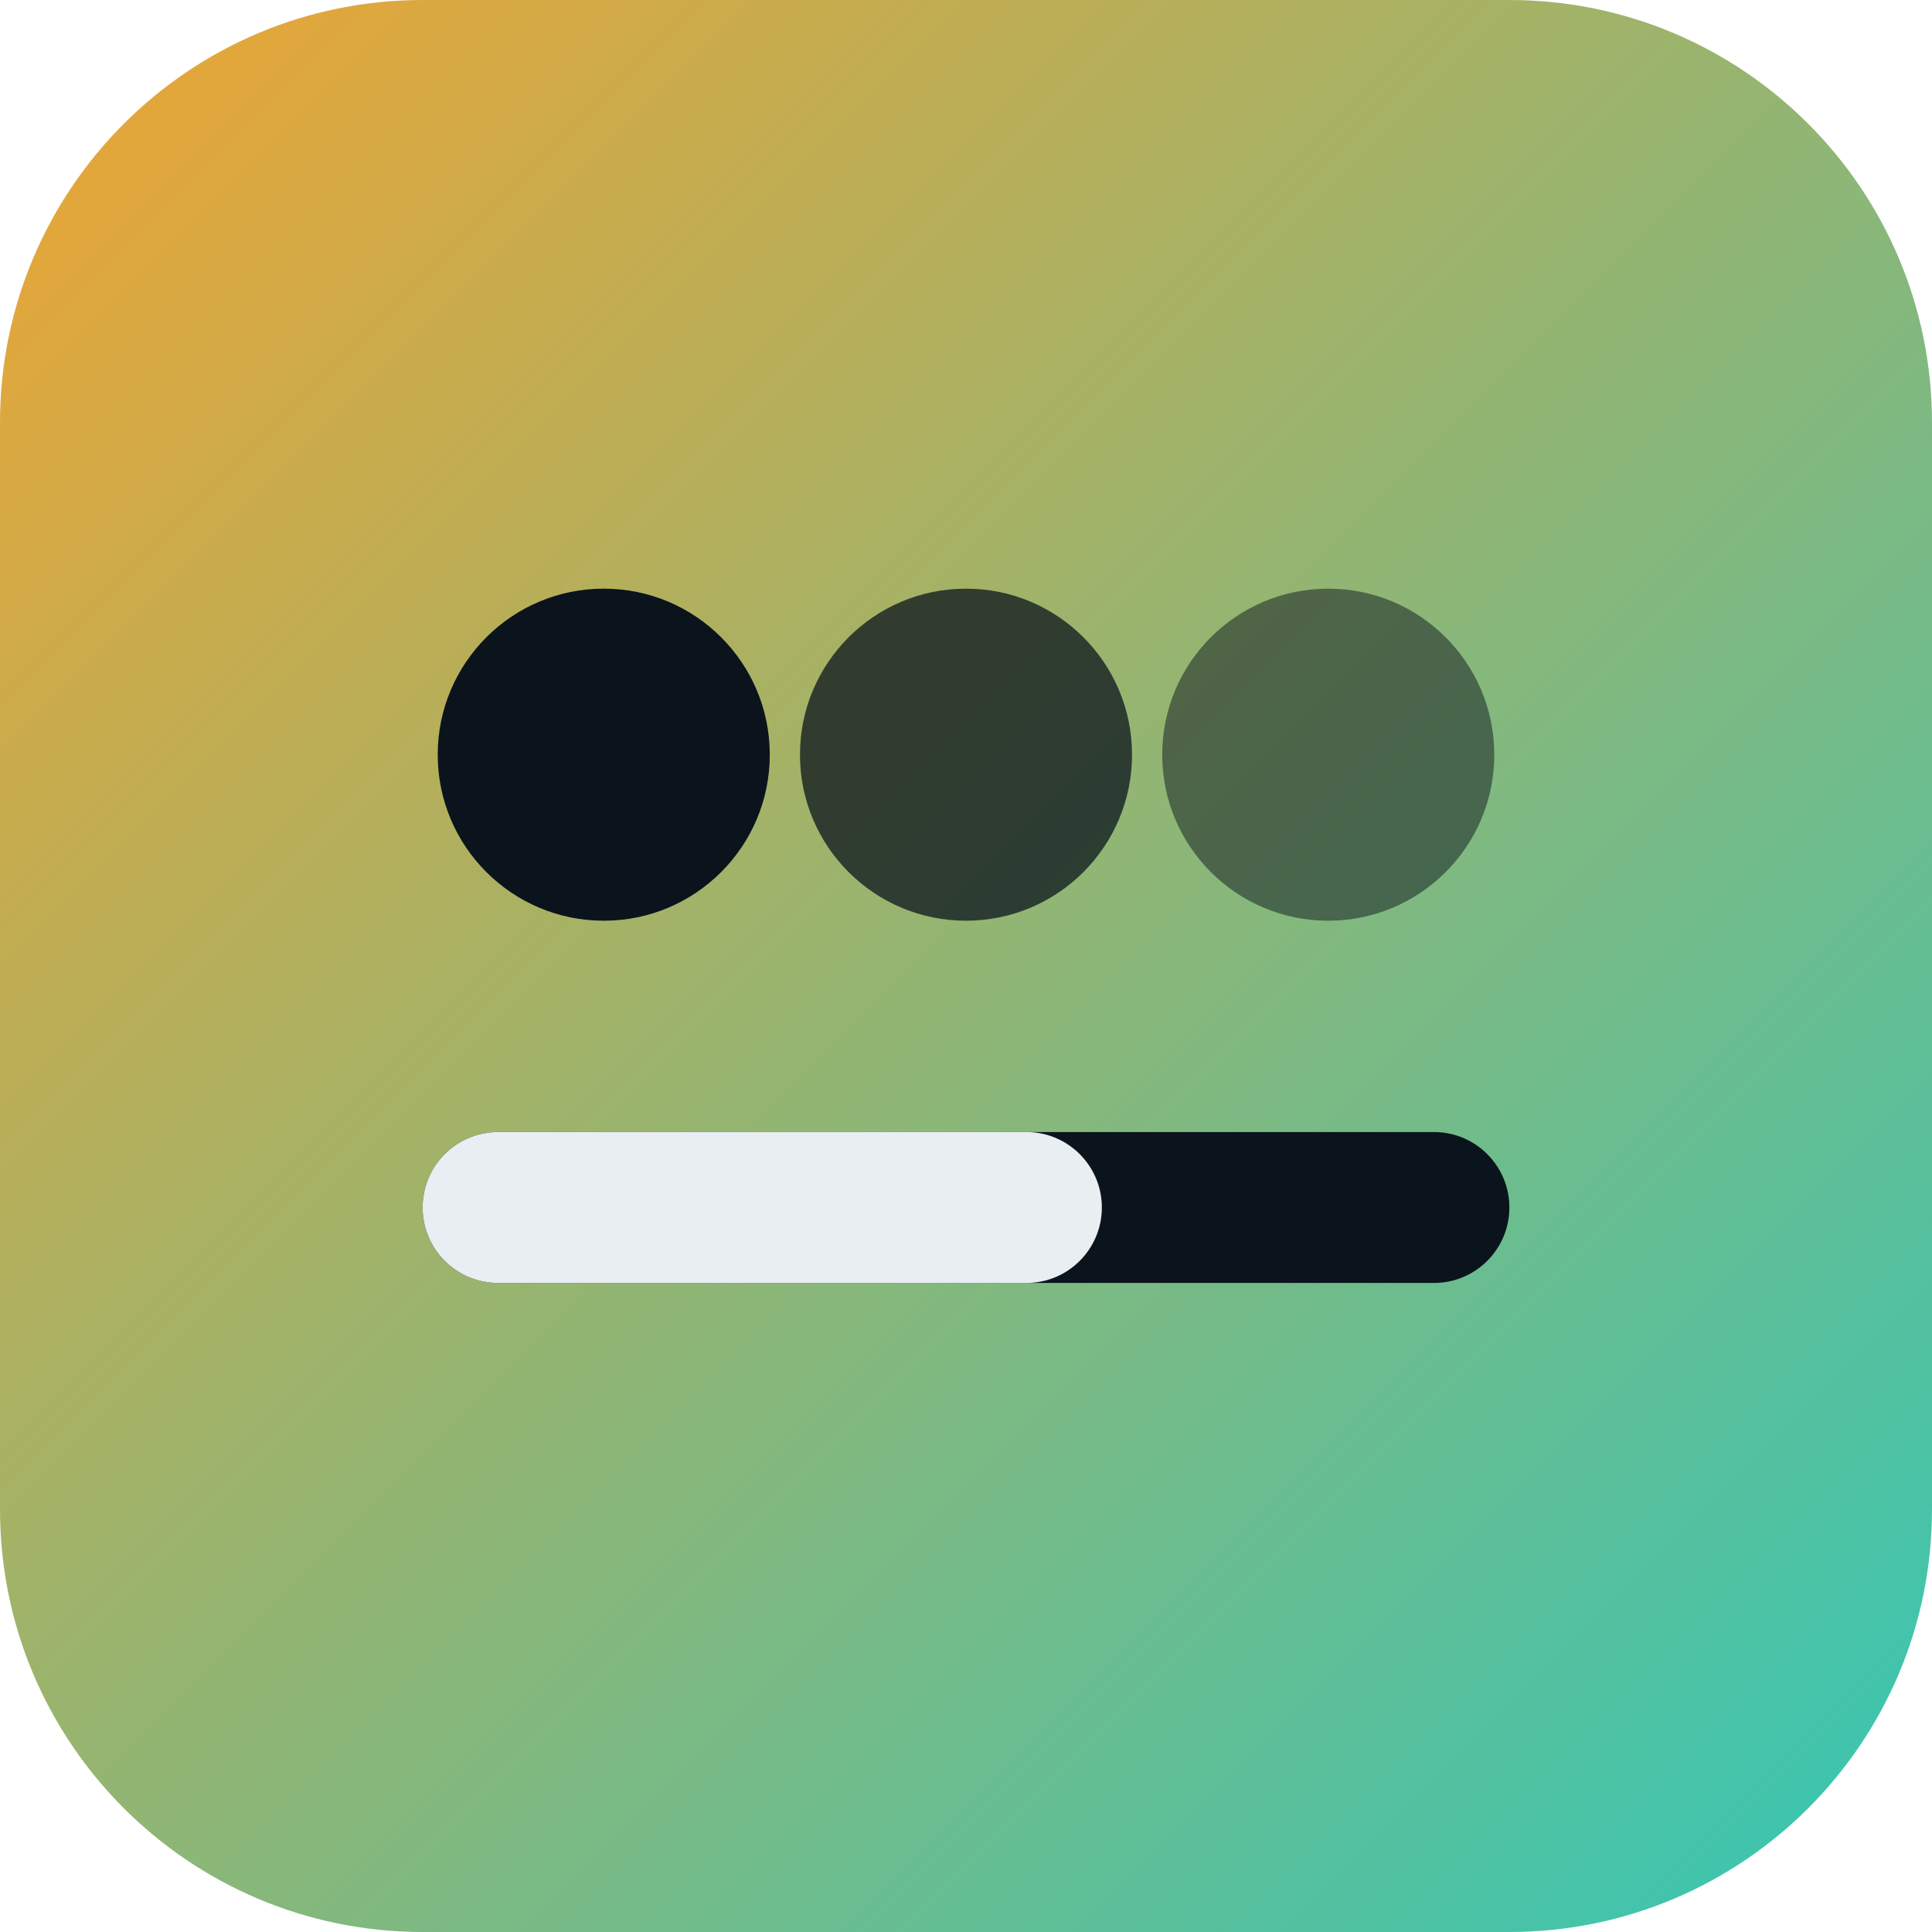
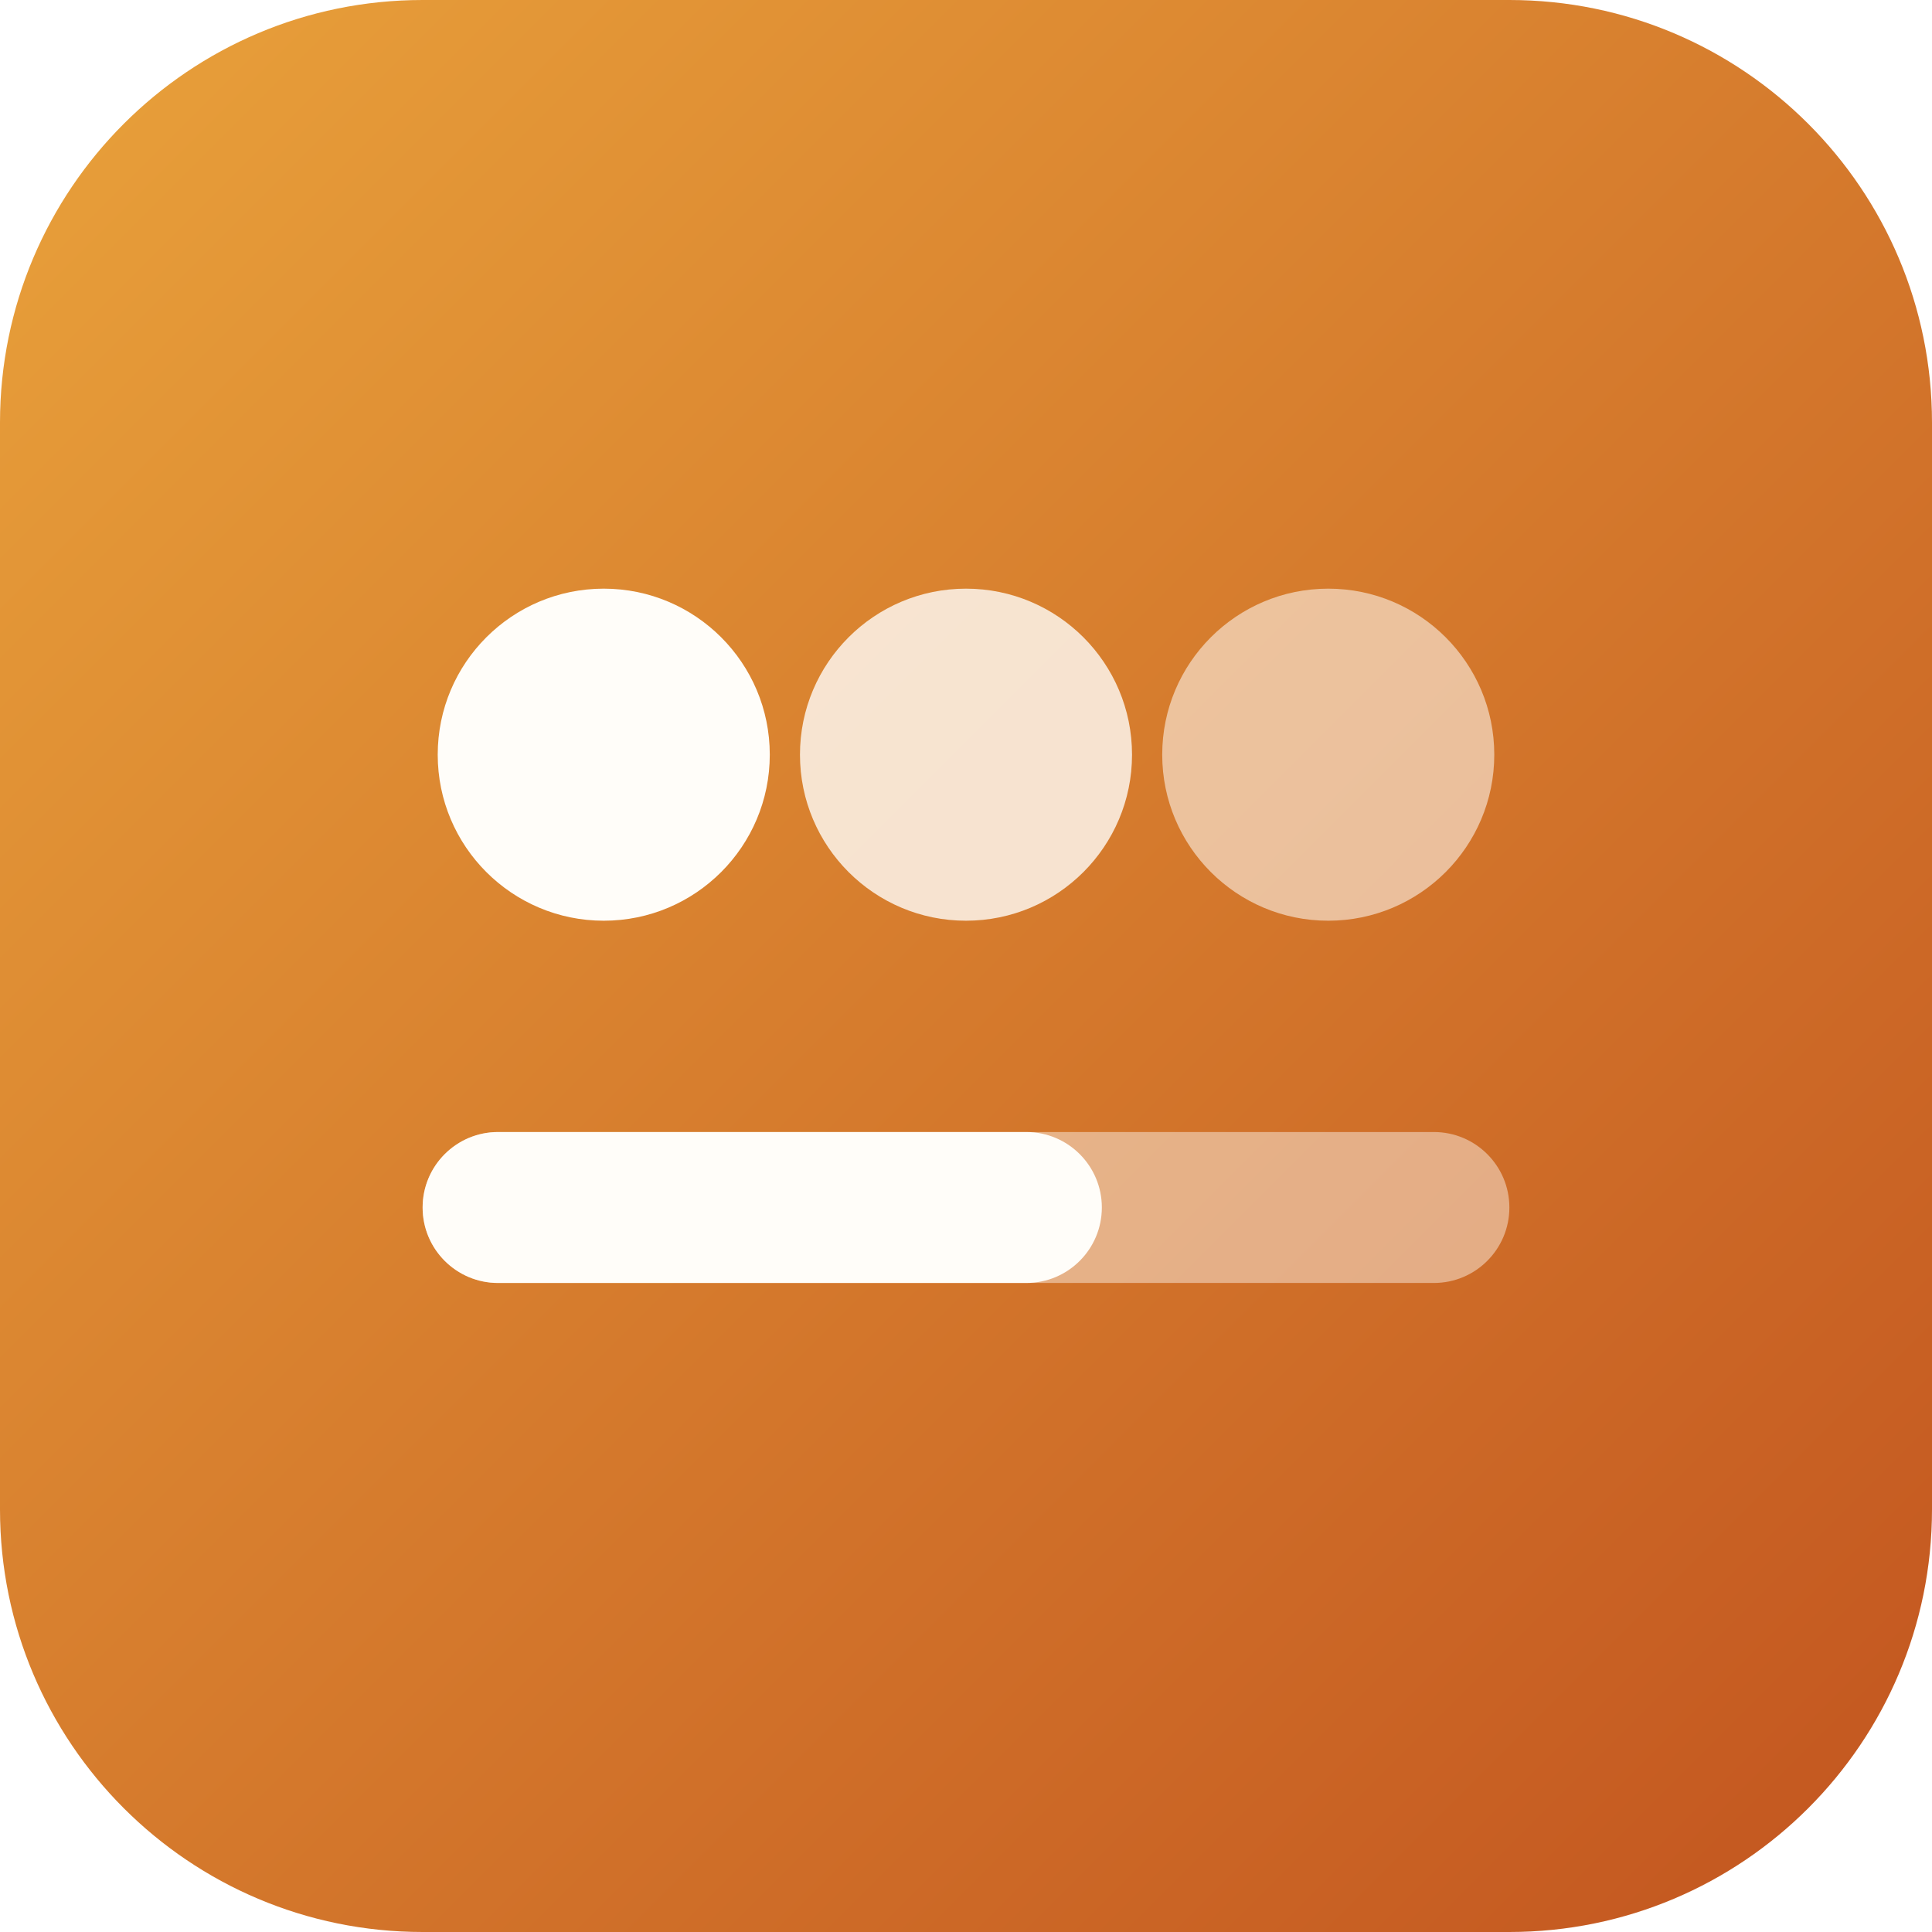
<svg xmlns="http://www.w3.org/2000/svg" viewBox="0 0 512 512">
  <defs>
    <linearGradient id="g" x1="0" y1="0" x2="1" y2="1">
-       <stop offset="0" stop-color="#F0A431" />
-       <stop offset="1" stop-color="#33C7B6" />
+       <stop offset="0" stop-color="#E9A23B" />
+       <stop offset="1" stop-color="#C2541F" />
    </linearGradient>
  </defs>
  <rect width="512" height="512" rx="112" fill="url(#g)" />
-   <g fill="#0B141C">
+   <g fill="#FFFDF9">
    <circle cx="160" cy="200" r="44" />
-     <circle cx="256" cy="200" r="44" opacity="0.75" />
-     <circle cx="352" cy="200" r="44" opacity="0.5" />
-     <rect x="112" y="300" width="288" height="40" rx="20" />
-     <rect x="112" y="300" width="180" height="40" rx="20" fill="#E9EEF3" />
+     <circle cx="256" cy="200" r="44" opacity="0.8" />
+     <circle cx="352" cy="200" r="44" opacity="0.55" />
+     <rect x="112" y="300" width="288" height="40" rx="20" opacity="0.45" />
+     <rect x="112" y="300" width="180" height="40" rx="20" />
  </g>
</svg>
